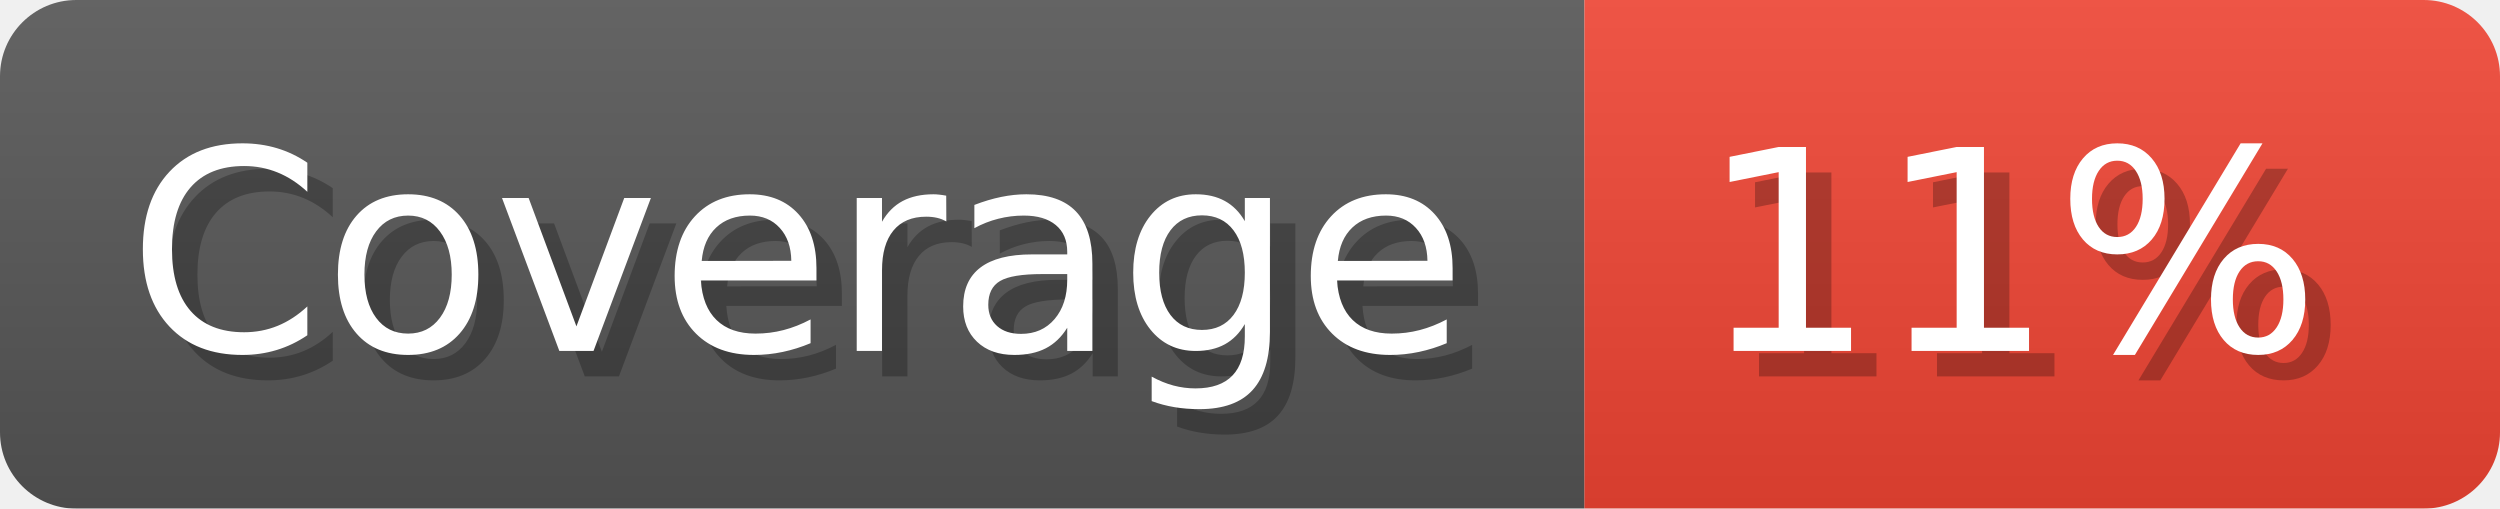
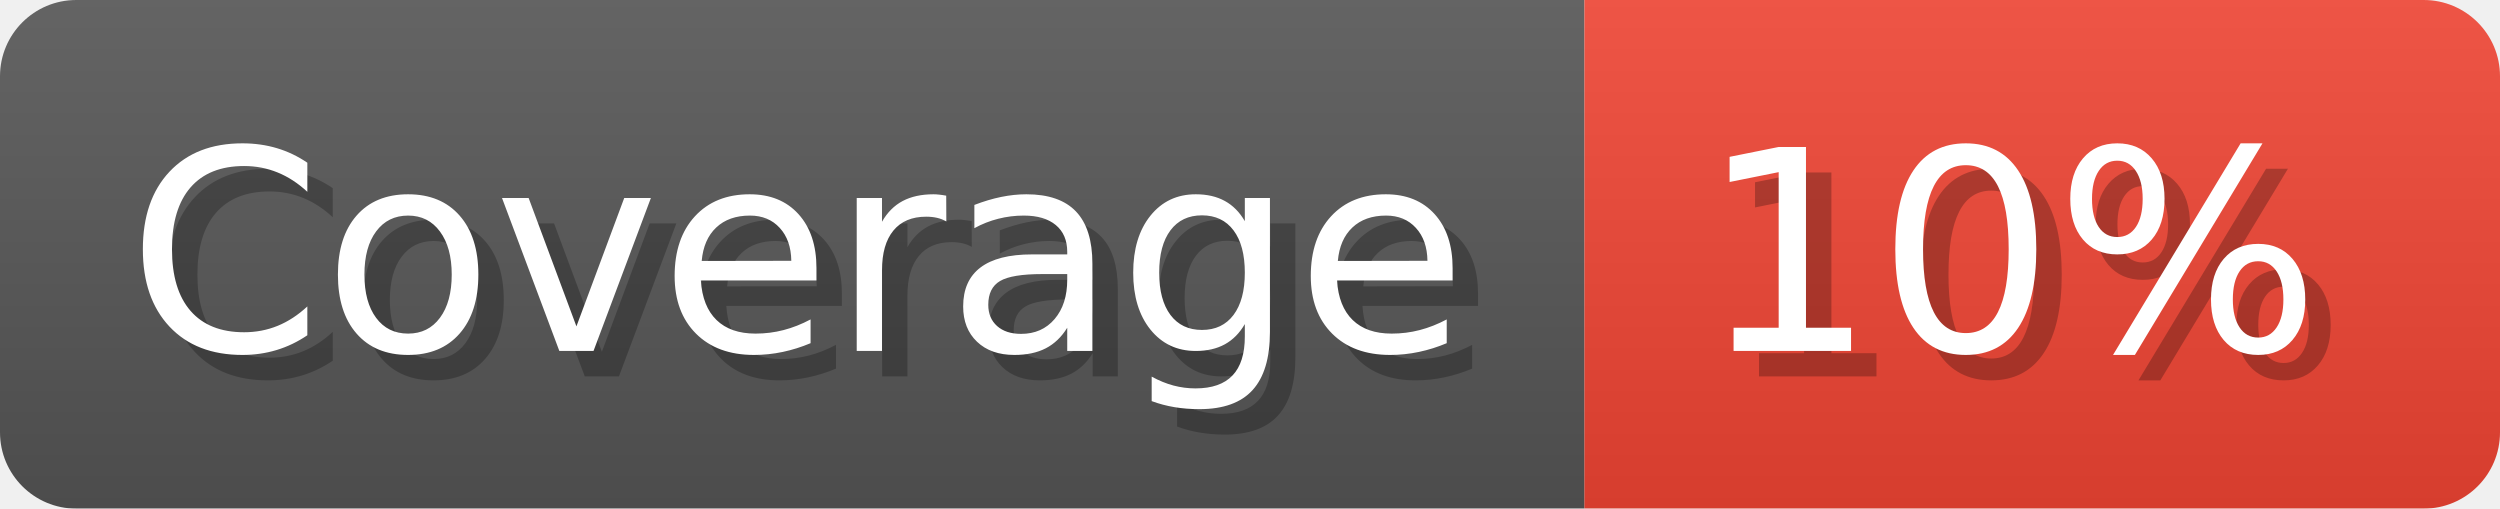
- <svg xmlns="http://www.w3.org/2000/svg" width="98.3" height="20" viewBox="0 0 983 200" role="img" aria-label="Coverage: 11%">
+ <svg xmlns="http://www.w3.org/2000/svg" width="98.3" height="20" viewBox="0 0 983 200" role="img" aria-label="Coverage: 10%">
  <linearGradient id="a" x2="0" y2="100%">
    <stop offset="0" stop-opacity=".1" stop-color="#EEE" />
    <stop offset="1" stop-opacity=".1" />
  </linearGradient>
  <mask id="m">
    <rect width="983" height="200" rx="30" fill="#FFF" />
  </mask>
  <g mask="url(#m)">
    <rect width="623" height="200" fill="#555" />
    <rect width="360" height="200" fill="#E43" x="623" />
    <rect width="983" height="200" fill="url(#a)" />
  </g>
  <g aria-hidden="true" fill="#fff" text-anchor="start" font-family="Verdana,DejaVu Sans,sans-serif" font-size="110">
    <text x="60" y="148" textLength="523" fill="#000" opacity="0.25">Coverage</text>
    <text x="50" y="138" textLength="523">Coverage</text>
-     <text x="678" y="148" textLength="260" fill="#000" opacity="0.25">11%</text>
-     <text x="668" y="138" textLength="260">11%</text>
+     <text x="678" y="148" textLength="260" fill="#000" opacity="0.25">10%</text>
+     <text x="668" y="138" textLength="260">10%</text>
  </g>
</svg>
